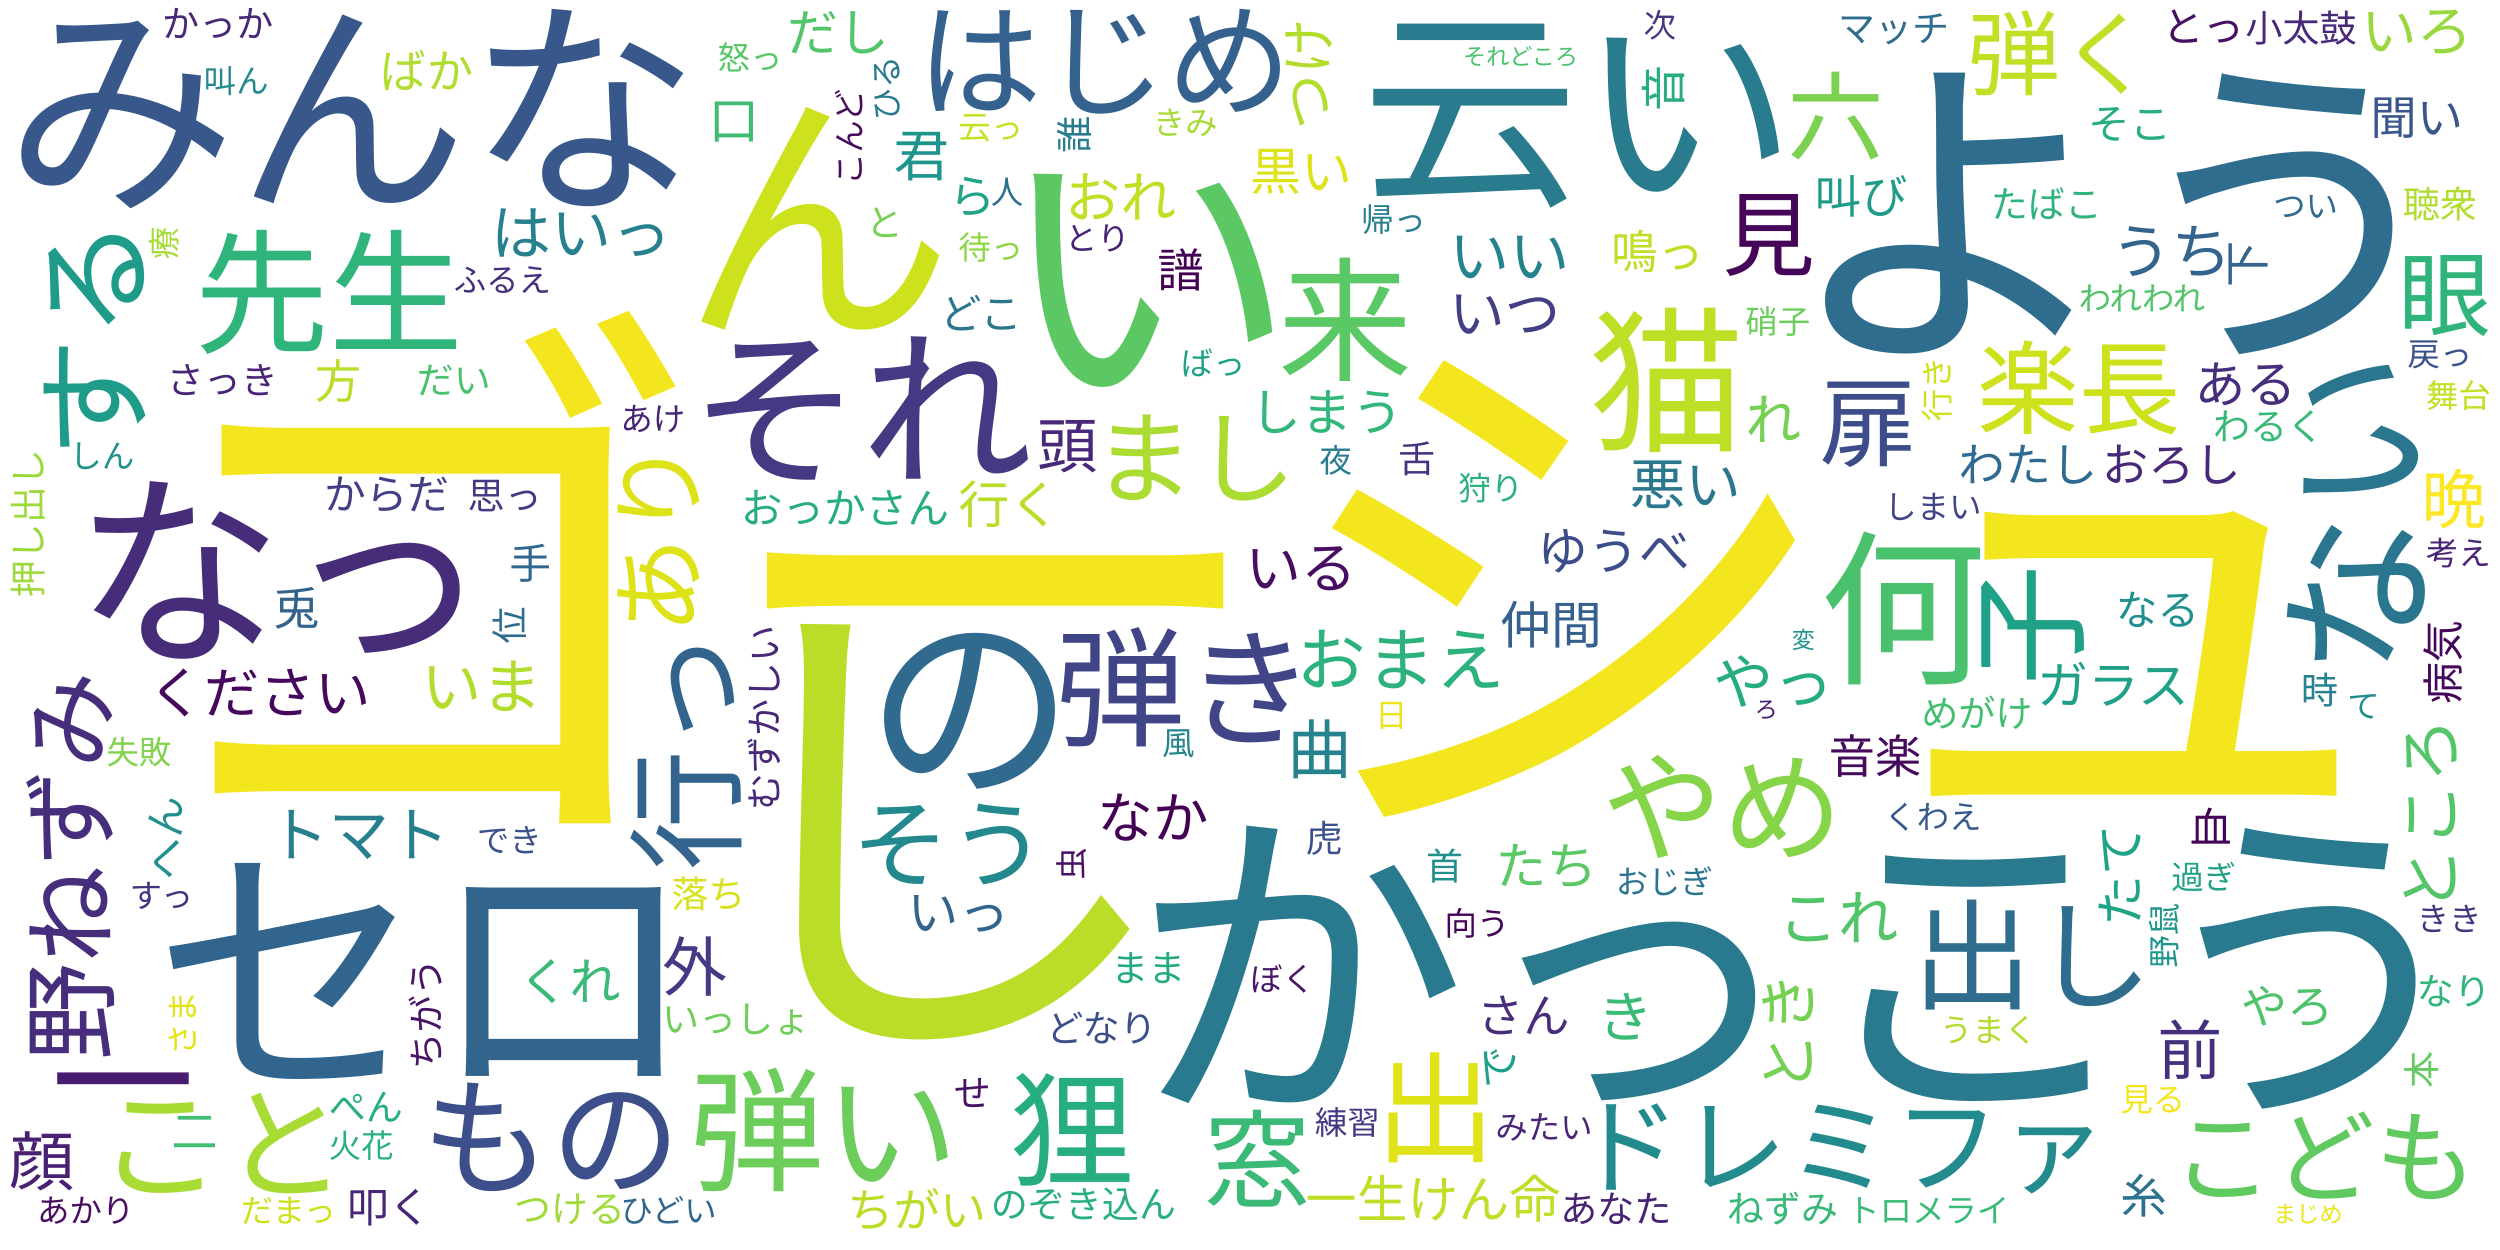
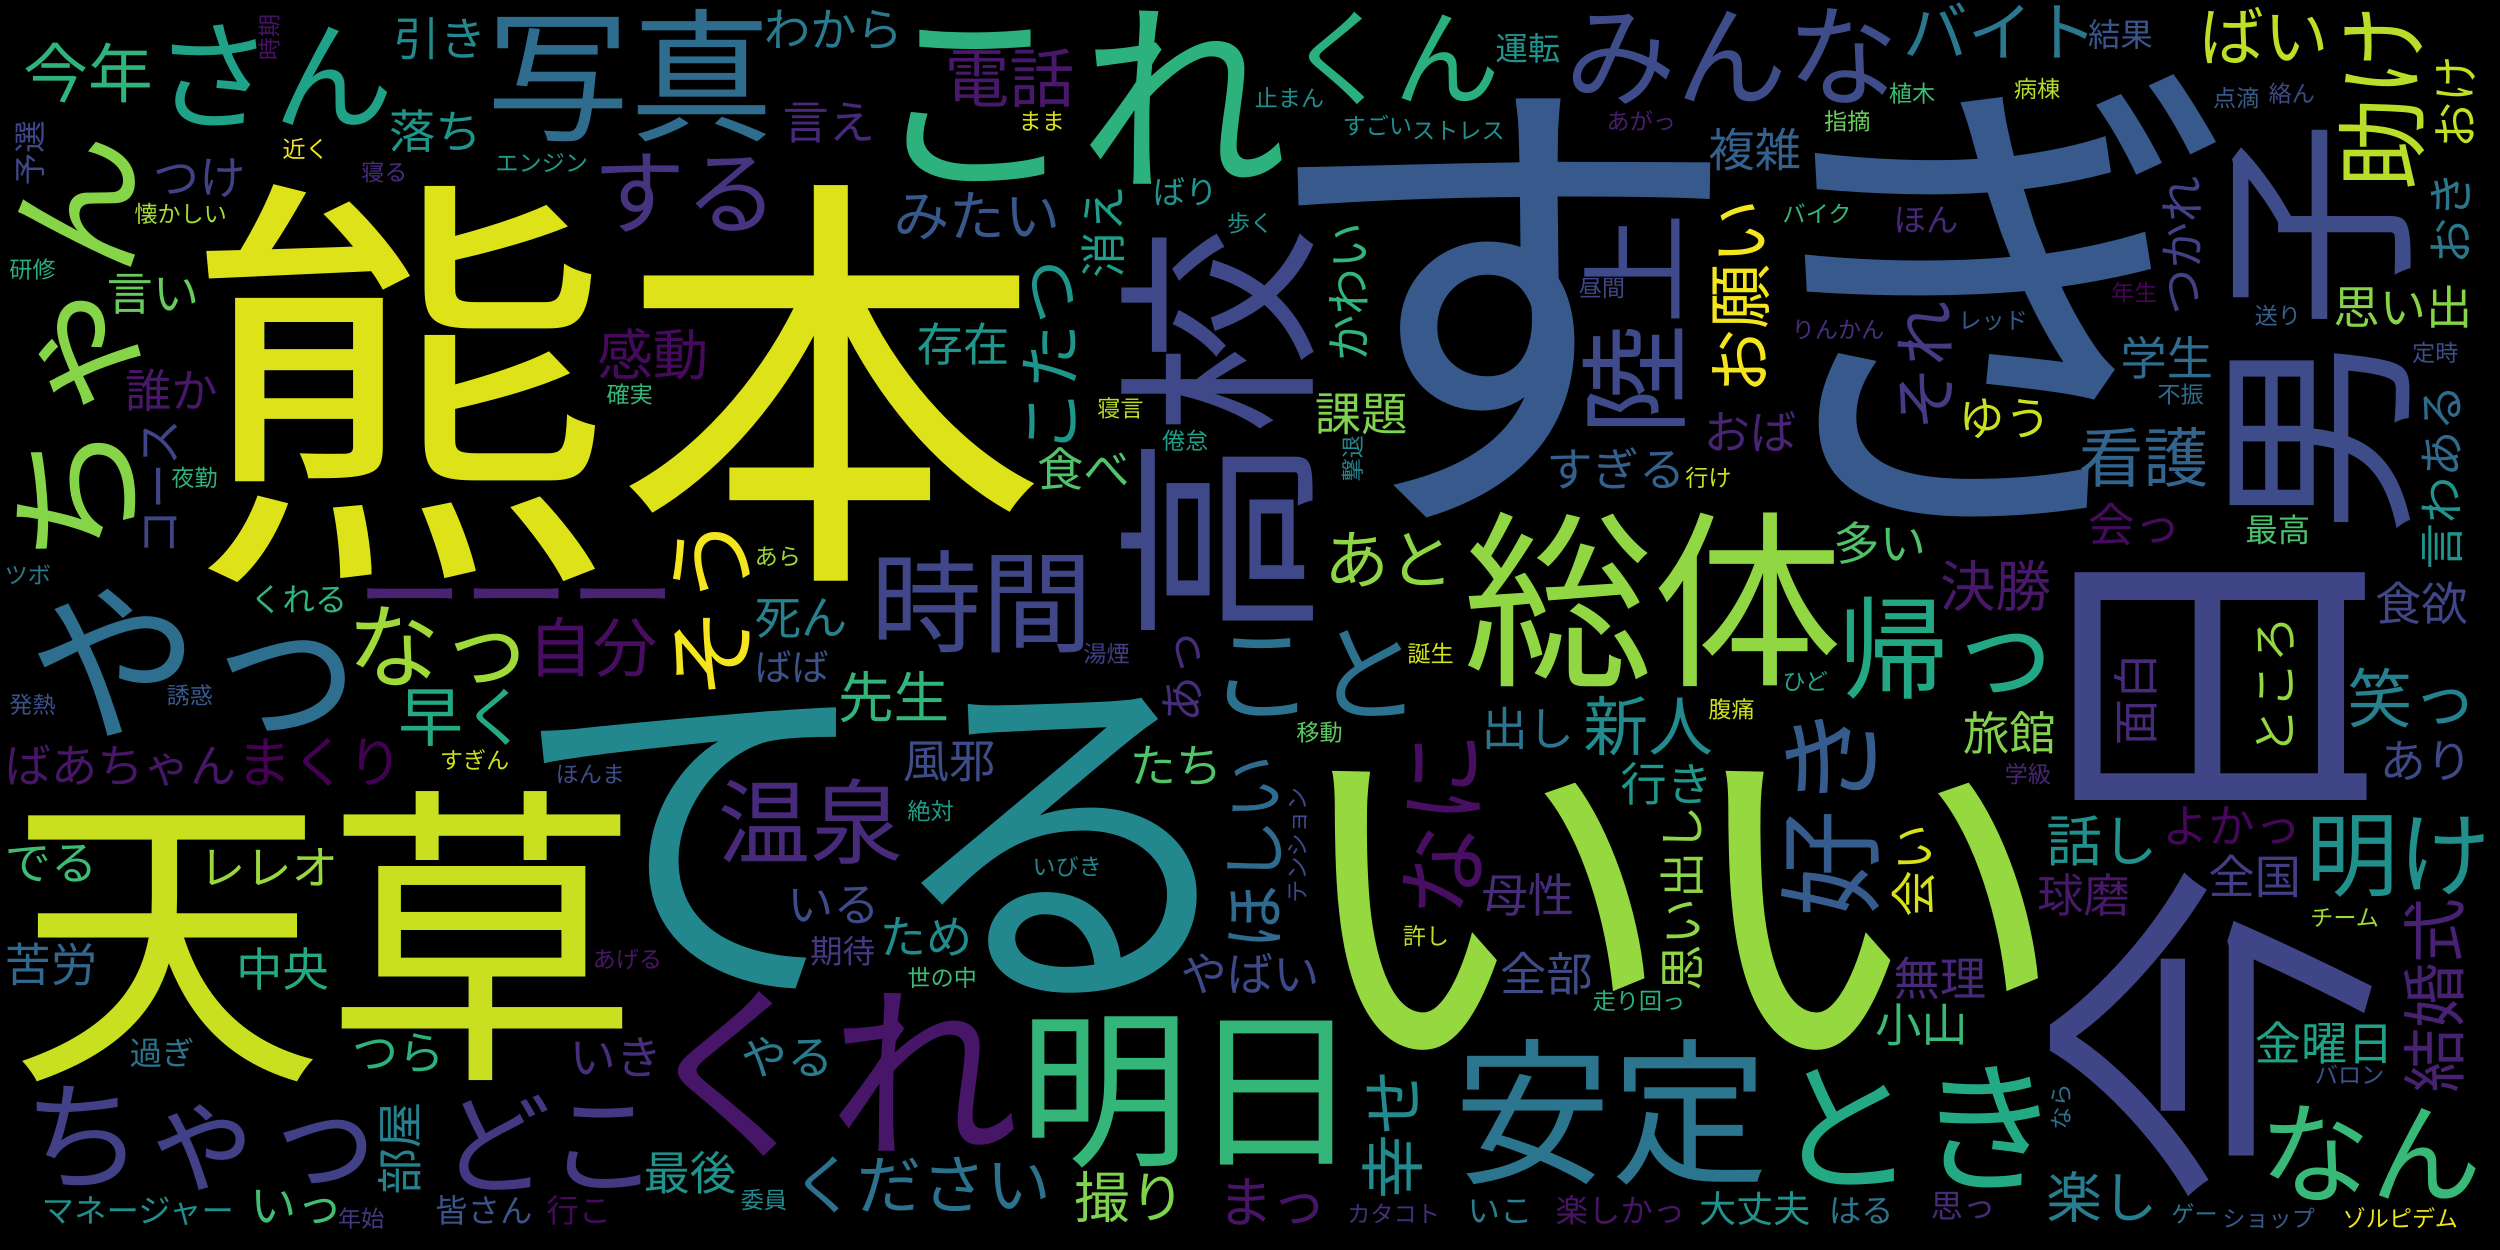
<svg xmlns="http://www.w3.org/2000/svg" width="540" height="270">
  <style>text{font-family:'Noto Sans CJK JP';font-weight:normal;font-style:normal;}</style>
-   <rect width="100%" height="100%" style="fill:white" />
-   <text transform="translate(29,173)" font-size="124" style="fill:rgb(244, 230, 30)">ゴーシュ</text>
-   <text transform="translate(147,219)" font-size="108" style="fill:rgb(186, 222, 40)">し</text>
-   <text transform="translate(244,236)" font-size="73" style="fill:rgb(41, 122, 142)">かっこう</text>
-   <text transform="translate(385,73)" font-size="73" style="fill:rgb(46, 109, 142)">よう</text>
-   <text transform="translate(215,83)" font-size="65" style="fill:rgb(92, 200, 99)">い</text>
-   <text transform="translate(147,69)" font-size="59" style="fill:rgb(205, 225, 29)">ん</text>
-   <text transform="translate(33,232)" font-size="59" style="fill:rgb(50, 101, 142)">セロ</text>
-   <text transform="translate(1,42)" font-size="50" style="fill:rgb(56, 88, 140)">みんな</text>
-   <text transform="translate(294,41)" font-size="47" style="fill:rgb(41, 123, 142)">云い</text>
-   <text transform="translate(16,140)" font-size="45" style="fill:rgb(71, 44, 122)">なっ</text>
-   <text transform="translate(187,169)" font-size="45" style="fill:rgb(48, 106, 142)">の</text>
-   <text transform="translate(149,102)" font-size="37" style="fill:rgb(68, 58, 131)">それ</text>
-   <text transform="translate(393,145)" font-size="36" style="fill:rgb(74, 193, 109)">何</text>
-   <text transform="translate(522,146) rotate(-90)" font-size="35" style="fill:rgb(42, 118, 142)">ない</text>
-   <text transform="translate(343,95)" font-size="34" style="fill:rgb(189, 223, 38)">猫</text>
-   <text transform="translate(11,245)" font-size="31" style="fill:rgb(72, 29, 111)">一</text>
-   <text transform="translate(276,80)" font-size="29" style="fill:rgb(90, 200, 100)">来</text>
-   <text transform="translate(42,74)" font-size="29" style="fill:rgb(47, 180, 124)">先生</text>
-   <text transform="translate(149,255)" font-size="29" style="fill:rgb(108, 205, 90)">弾い</text>
-   <text transform="translate(228,159)" font-size="28" style="fill:rgb(64, 69, 136)">弾き</text>
-   <text transform="translate(91,256)" font-size="28" style="fill:rgb(60, 79, 138)">もの</text>
-   <text transform="translate(218,254)" font-size="27" style="fill:rgb(38, 173, 129)">狸</text>
-   <text transform="translate(21,257)" font-size="27" style="fill:rgb(168, 219, 52)">こと</text>
-   <text transform="translate(198,23)" font-size="27" style="fill:rgb(52, 97, 141)">はじめ</text>
-   <text transform="translate(413,216)" font-size="26" style="fill:rgb(46, 109, 142)">出し</text>
-   <text transform="translate(346,184)" font-size="26" style="fill:rgb(134, 213, 73)">やめ</text>
-   <text transform="translate(30,99) rotate(-90)" font-size="26" style="fill:rgb(30, 156, 137)">する</text>
-   <text transform="translate(158,188) rotate(-90)" font-size="26" style="fill:rgb(50, 100, 142)">行っ</text>
-   <text transform="translate(297,249)" font-size="26" style="fill:rgb(223, 227, 24)">出</text>
-   <text transform="translate(448,148) rotate(-90)" font-size="26" style="fill:rgb(31, 161, 135)">子</text>
-   <text transform="translate(340,256)" font-size="23" style="fill:rgb(35, 138, 141)">ドレミファ</text>
-   <text transform="translate(260,259)" font-size="23" style="fill:rgb(58, 186, 118)">窓</text>
-   <text transform="translate(236,107)" font-size="22" style="fill:rgb(170, 220, 50)">まし</text>
-   <text transform="translate(427,92)" font-size="22" style="fill:rgb(205, 225, 29)">楽長</text>
-   <text transform="translate(469,258)" font-size="22" style="fill:rgb(96, 202, 96)">こども</text>
-   <text transform="translate(386,33)" font-size="21" style="fill:rgb(124, 210, 80)">六</text>
-   <text transform="translate(23,229) rotate(-90)" font-size="21" style="fill:rgb(71, 46, 124)">野ねずみ</text>
-   <text transform="translate(393,99)" font-size="21" style="fill:rgb(61, 77, 138)">扉</text>
-   <text transform="translate(150,137) rotate(-90)" font-size="21" style="fill:rgb(221, 227, 24)">あり</text>
-   <text transform="translate(184,190)" font-size="21" style="fill:rgb(35, 137, 142)">そう</text>
-   <text transform="translate(518,71)" font-size="20" style="fill:rgb(47, 180, 124)">眼</text>
-   <text transform="translate(372,58)" font-size="20" style="fill:rgb(69, 5, 89)">見</text>
-   <text transform="translate(425,19)" font-size="20" style="fill:rgb(192, 223, 37)">弾く</text>
-   <text transform="translate(280,148)" font-size="15" style="fill:rgb(45, 178, 125)">おまえ</text>
-   <text transform="translate(143,214)" font-size="14" style="fill:rgb(68, 57, 131)">外</text>
-   <text transform="translate(530,197) rotate(-90)" font-size="14" style="fill:rgb(84, 197, 104)">ところ</text>
-   <text transform="translate(278,167)" font-size="14" style="fill:rgb(38, 130, 142)">曲</text>
-   <text transform="translate(466,232)" font-size="14" style="fill:rgb(70, 48, 126)">前</text>
-   <text transform="translate(523,113)" font-size="14" style="fill:rgb(253, 231, 37)">晩</text>
-   <text transform="translate(2,256)" font-size="14" style="fill:rgb(72, 33, 115)">顔</text>
-   <text transform="translate(106,55)" font-size="13" style="fill:rgb(39, 128, 142)">はいっ</text>
-   <text transform="translate(456,59)" font-size="13" style="fill:rgb(50, 100, 142)">うち</text>
-   <text transform="translate(313,60)" font-size="13" style="fill:rgb(37, 131, 142)">いい</text>
-   <text transform="translate(58,185)" font-size="13" style="fill:rgb(39, 127, 142)">トマト</text>
-   <text transform="translate(370,152)" font-size="13" style="fill:rgb(37, 172, 130)">やっ</text>
-   <text transform="translate(224,101)" font-size="13" style="fill:rgb(72, 41, 121)">頭</text>
-   <text transform="translate(384,203)" font-size="13" style="fill:rgb(82, 197, 105)">これ</text>
-   <text transform="translate(91,153)" font-size="13" style="fill:rgb(178, 221, 45)">いま</text>
-   <text transform="translate(391,236) rotate(-90)" font-size="13" style="fill:rgb(117, 208, 84)">とき</text>
-   <text transform="translate(313,72)" font-size="12" style="fill:rgb(66, 63, 133)">いつ</text>
-   <text transform="translate(510,11)" font-size="12" style="fill:rgb(152, 216, 62)">いろ</text>
-   <text transform="translate(377,95)" font-size="12" style="fill:rgb(117, 208, 84)">れ</text>
-   <text transform="translate(269,127)" font-size="12" style="fill:rgb(71, 13, 96)">いる</text>
-   <text transform="translate(32,154)" font-size="12" style="fill:rgb(70, 8, 92)">ください</text>
-   <text transform="translate(352,109)" font-size="12" style="fill:rgb(42, 119, 142)">悪い</text>
-   <text transform="translate(230,47)" font-size="12" style="fill:rgb(192, 223, 37)">おれ</text>
-   <text transform="translate(237,181)" font-size="12" style="fill:rgb(68, 1, 84)">なか</text>
-   <text transform="translate(345,224)" font-size="12" style="fill:rgb(58, 186, 118)">き</text>
-   <text transform="translate(193,38)" font-size="12" style="fill:rgb(31, 148, 140)">君</text>
-   <text transform="translate(287,28) rotate(-90)" font-size="12" style="fill:rgb(178, 221, 45)">つけ</text>
-   <text transform="translate(323,191)" font-size="11" style="fill:rgb(90, 200, 100)">たち</text>
-   <text transform="translate(170,11)" font-size="11" style="fill:rgb(82, 197, 105)">だし</text>
-   <text transform="translate(153,30)" font-size="11" style="fill:rgb(64, 189, 114)">口</text>
-   <text transform="translate(270,41)" font-size="11" style="fill:rgb(221, 227, 24)">黒い</text>
-   <text transform="translate(462,200) rotate(-90)" font-size="11" style="fill:rgb(32, 164, 134)">たて</text>
-   <text transform="translate(282,263)" font-size="11" style="fill:rgb(189, 223, 38)">一生けん命</text>
-   <text transform="translate(332,123)" font-size="11" style="fill:rgb(61, 77, 138)">ゆうべ</text>
-   <text transform="translate(196,201)" font-size="11" style="fill:rgb(50, 100, 142)">いっ</text>
-   <text transform="translate(270,93)" font-size="11" style="fill:rgb(50, 182, 122)">しまう</text>
-   <text transform="translate(324,139)" font-size="11" style="fill:rgb(53, 95, 141)">仲間</text>
-   <text transform="translate(207,113)" font-size="11" style="fill:rgb(184, 222, 41)">行く</text>
-   <text transform="translate(474,87)" font-size="11" style="fill:rgb(71, 46, 124)">ある</text>
-   <text transform="translate(440,152)" font-size="11" style="fill:rgb(31, 161, 136)">ガラス</text>
-   <text transform="translate(112,216)" font-size="11" style="fill:rgb(58, 186, 118)">くれ</text>
-   <text transform="translate(363,24) rotate(-90)" font-size="10" style="fill:rgb(39, 173, 129)">音</text>
-   <text transform="translate(205,46)" font-size="10" style="fill:rgb(32, 163, 134)">ら</text>
-   <text transform="translate(423,104)" font-size="10" style="fill:rgb(47, 107, 142)">わたし</text>
-   <text transform="translate(458,262)" font-size="10" style="fill:rgb(44, 114, 142)">糸</text>
-   <text transform="translate(454,104)" font-size="10" style="fill:rgb(72, 41, 121)">おろし</text>
-   <text transform="translate(250,62)" font-size="10" style="fill:rgb(68, 1, 84)">譜</text>
-   <text transform="translate(512,29)" font-size="10" style="fill:rgb(57, 85, 140)">聞い</text>
-   <text transform="translate(348,58)" font-size="10" style="fill:rgb(189, 223, 38)">鳴っ</text>
-   <text transform="translate(59,135)" font-size="10" style="fill:rgb(51, 99, 141)">兎</text>
-   <text transform="translate(68,86)" font-size="10" style="fill:rgb(184, 222, 41)">方</text>
-   <text transform="translate(484,221)" font-size="10" style="fill:rgb(78, 195, 107)">やろ</text>
-   <text transform="translate(82,19)" font-size="10" style="fill:rgb(176, 221, 47)">ばか</text>
-   <text transform="translate(489,62) rotate(-90)" font-size="10" style="fill:rgb(51, 99, 141)">下</text>
-   <text transform="translate(392,46)" font-size="10" style="fill:rgb(30, 156, 137)">叫び</text>
-   <text transform="translate(183,265)" font-size="10" style="fill:rgb(186, 222, 40)">ちがい</text>
-   <text transform="translate(395,167)" font-size="10" style="fill:rgb(70, 10, 93)">音楽</text>
-   <text transform="translate(319,223)" font-size="10" style="fill:rgb(71, 45, 123)">さん</text>
-   <text transform="translate(37,248)" font-size="10" style="fill:rgb(64, 189, 114)">二</text>
-   <text transform="translate(160,113)" font-size="9" style="fill:rgb(38, 173, 129)">おっかさん</text>
-   <text transform="translate(451,30)" font-size="9" style="fill:rgb(39, 173, 129)">そこ</text>
-   <text transform="translate(39,190) rotate(-90)" font-size="9" style="fill:rgb(33, 143, 141)">へん</text>
-   <text transform="translate(75,264)" font-size="9" style="fill:rgb(72, 38, 119)">叩く</text>
-   <text transform="translate(110,125)" font-size="9" style="fill:rgb(49, 102, 142)">手</text>
-   <text transform="translate(70,110)" font-size="9" style="fill:rgb(66, 63, 133)">からだ</text>
-   <text transform="translate(473,182)" font-size="9" style="fill:rgb(68, 2, 86)">血</text>
-   <text transform="translate(457,135)" font-size="9" style="fill:rgb(33, 143, 141)">なる</text>
-   <text transform="translate(327,235) rotate(-90)" font-size="9" style="fill:rgb(31, 158, 137)">で</text>
-   <text transform="translate(203,71)" font-size="9" style="fill:rgb(43, 117, 142)">どこ</text>
-   <text transform="translate(531,152) rotate(-90)" font-size="9" style="fill:rgb(69, 5, 89)">病気</text>
-   <text transform="translate(467,9)" font-size="9" style="fill:rgb(71, 16, 99)">とっ</text>
-   <text transform="translate(430,47)" font-size="8" style="fill:rgb(47, 180, 124)">たばこ</text>
-   <text transform="translate(36,85)" font-size="8" style="fill:rgb(72, 37, 118)">さっき</text>
-   <text transform="translate(90,85)" font-size="8" style="fill:rgb(74, 193, 109)">だい</text>
-   <text transform="translate(397,9)" font-size="8" style="fill:rgb(46, 109, 142)">マッチ</text>
-   <text transform="translate(235,33) rotate(-90)" font-size="8" style="fill:rgb(40, 124, 142)">誰</text>
-   <text transform="translate(71,242)" font-size="8" style="fill:rgb(38, 173, 129)">ぺん</text>
-   <text transform="translate(308,190)" font-size="8" style="fill:rgb(33, 144, 141)">首</text>
-   <text transform="translate(187,51)" font-size="8" style="fill:rgb(119, 209, 83)">と</text>
-   <text transform="translate(226,225)" font-size="8" style="fill:rgb(60, 79, 138)">どなり</text>
-   <text transform="translate(497,152)" font-size="8" style="fill:rgb(38, 130, 142)">時</text>
-   <text transform="translate(337,264)" font-size="8" style="fill:rgb(72, 35, 116)">あなた</text>
-   <text transform="translate(373,264)" font-size="8" style="fill:rgb(55, 184, 120)">ねずみ</text>
-   <text transform="translate(302,102)" font-size="8" style="fill:rgb(70, 52, 128)">舌</text>
-   <text transform="translate(522,217)" font-size="8" style="fill:rgb(49, 181, 123)">なり</text>
-   <text transform="translate(214,263)" font-size="8" style="fill:rgb(40, 174, 128)">のぞき込ん</text>
-   <text transform="translate(143,223)" font-size="8" style="fill:rgb(110, 206, 88)">いっしょ</text>
-   <text transform="translate(145,196)" font-size="8" style="fill:rgb(216, 226, 25)">落ち</text>
-   <text transform="translate(95,231) rotate(-90)" font-size="8" style="fill:rgb(72, 20, 103)">ちがう</text>
-   <text transform="translate(485,9)" font-size="8" style="fill:rgb(72, 41, 121)">小太鼓</text>
-   <text transform="translate(111,264)" font-size="8" style="fill:rgb(160, 218, 57)">つける</text>
-   <text transform="translate(113,139) rotate(-90)" font-size="8" style="fill:rgb(46, 109, 142)">位</text>
-   <text transform="translate(415,157)" font-size="8" style="fill:rgb(66, 190, 113)">めがけ</text>
-   <text transform="translate(9,129) rotate(-90)" font-size="8" style="fill:rgb(157, 217, 59)">押し出し</text>
-   <text transform="translate(519,47)" font-size="8" style="fill:rgb(176, 221, 47)">聴衆</text>
-   <text transform="translate(526,235) rotate(-90)" font-size="8" style="fill:rgb(99, 203, 95)">本</text>
-   <text transform="translate(35,8)" font-size="8" style="fill:rgb(72, 40, 120)">かっか</text>
-   <text transform="translate(478,95)" font-size="8" style="fill:rgb(56, 185, 119)">わるく</text>
-   <text transform="translate(168,175) rotate(-90)" font-size="8" style="fill:rgb(72, 40, 120)">むずかしい</text>
-   <text transform="translate(206,239)" font-size="8" style="fill:rgb(71, 19, 101)">せ</text>
-   <text transform="translate(240,212)" font-size="8" style="fill:rgb(36, 170, 131)">まま</text>
-   <text transform="translate(282,184)" font-size="8" style="fill:rgb(59, 81, 139)">虎</text>
-   <text transform="translate(101,110)" font-size="8" style="fill:rgb(68, 57, 131)">思っ</text>
-   <text transform="translate(469,192)" font-size="7" style="fill:rgb(32, 163, 134)">過ぎ</text>
-   <text transform="translate(23,165)" font-size="7" style="fill:rgb(129, 211, 77)">失敗</text>
-   <text transform="translate(520,79)" font-size="7" style="fill:rgb(59, 82, 139)">戻っ</text>
-   <text transform="translate(186,40) rotate(-90)" font-size="7" style="fill:rgb(70, 11, 94)">こんど</text>
-   <text transform="translate(103,184)" font-size="7" style="fill:rgb(60, 80, 139)">でき</text>
-   <text transform="translate(255,81)" font-size="7" style="fill:rgb(31, 162, 135)">ばっ</text>
-   <text transform="translate(230,54)" font-size="7" style="fill:rgb(72, 36, 117)">とり</text>
-   <text transform="translate(134,264)" font-size="7" style="fill:rgb(49, 103, 142)">ひどい</text>
-   <text transform="translate(134,93)" font-size="7" style="fill:rgb(72, 36, 117)">あけ</text>
-   <text transform="translate(285,102)" font-size="7" style="fill:rgb(40, 124, 142)">夜</text>
-   <text transform="translate(399,264)" font-size="7" style="fill:rgb(58, 186, 118)">トロメライ</text>
-   <text transform="translate(349,193)" font-size="7" style="fill:rgb(43, 116, 142)">おじぎ</text>
-   <text transform="translate(297,157)" font-size="7" style="fill:rgb(236, 229, 27)">日</text>
-   <text transform="translate(312,202)" font-size="7" style="fill:rgb(69, 4, 87)">向う</text>
-   <text transform="translate(42,228) rotate(-90)" font-size="7" style="fill:rgb(226, 228, 24)">さま</text>
-   <text transform="translate(52,264)" font-size="7" style="fill:rgb(205, 225, 29)">だまっ</text>
-   <text transform="translate(323,246)" font-size="7" style="fill:rgb(72, 37, 118)">みたい</text>
-   <text transform="translate(38,56) rotate(-90)" font-size="7" style="fill:rgb(165, 219, 54)">療</text>
-   <text transform="translate(315,108)" font-size="7" style="fill:rgb(44, 177, 126)">狩り</text>
-   <text transform="translate(377,72)" font-size="7" style="fill:rgb(108, 205, 90)">硝子</text>
-   <text transform="translate(71,250)" font-size="7" style="fill:rgb(41, 175, 127)">火花</text>
-   <text transform="translate(194,26) rotate(-90)" font-size="7" style="fill:rgb(41, 122, 142)">ひる</text>
-   <text transform="translate(421,91) rotate(-90)" font-size="7" style="fill:rgb(205, 225, 29)">行き</text>
-   <text transform="translate(270,214)" font-size="7" style="fill:rgb(72, 23, 105)">ぼく</text>
-   <text transform="translate(407,179)" font-size="7" style="fill:rgb(55, 90, 140)">くわえ</text>
-   <text transform="translate(491,47)" font-size="7" style="fill:rgb(48, 106, 142)">つい</text>
-   <text transform="translate(251,163)" font-size="7" style="fill:rgb(37, 132, 142)">風</text>
-   <text transform="translate(98,63)" font-size="7" style="fill:rgb(70, 48, 126)">ふるえ</text>
-   <text transform="translate(284,245)" font-size="7" style="fill:rgb(68, 57, 131)">練習</text>
-   <text transform="translate(8,264)" font-size="7" style="fill:rgb(71, 14, 97)">あかり</text>
-   <text transform="translate(449,67)" font-size="7" style="fill:rgb(80, 196, 106)">われわれ</text>
-   <text transform="translate(470,209) rotate(-90)" font-size="7" style="fill:rgb(31, 149, 139)">野鼠</text>
-   <text transform="translate(524,122)" font-size="7" style="fill:rgb(72, 36, 117)">考え</text>
-   <text transform="translate(155,15)" font-size="7" style="fill:rgb(86, 198, 103)">怒っ</text>
-   <text transform="translate(234,190) rotate(-90)" font-size="7" style="fill:rgb(71, 16, 99)">虫</text>
-   <text transform="translate(249,29)" font-size="7" style="fill:rgb(165, 219, 54)">きみ</text>
-   <text transform="translate(507,155)" font-size="7" style="fill:rgb(33, 142, 141)">て</text>
-   <text transform="translate(524,88)" font-size="7" style="fill:rgb(194, 223, 35)">舞台</text>
-   <text transform="translate(214,44)" font-size="7" style="fill:rgb(46, 110, 142)">人</text>
-   <text transform="translate(407,112)" font-size="7" style="fill:rgb(65, 68, 135)">しまい</text>
-   <text transform="translate(419,225)" font-size="7" style="fill:rgb(178, 221, 45)">うまく</text>
-   <text transform="translate(458,240)" font-size="7" style="fill:rgb(244, 230, 30)">見る</text>
-   <text transform="translate(44,20)" font-size="7" style="fill:rgb(35, 138, 141)">叫ん</text>
-   <text transform="translate(207,56)" font-size="7" style="fill:rgb(142, 214, 69)">待っ</text>
-   <text transform="translate(15,101)" font-size="7" style="fill:rgb(33, 145, 140)">しん</text>
-   <text transform="translate(355,8)" font-size="7" style="fill:rgb(69, 56, 130)">次</text>
-   <text transform="translate(28,196)" font-size="7" style="fill:rgb(70, 51, 127)">すっ</text>
-   <text transform="translate(522,201)" font-size="7" style="fill:rgb(70, 51, 127)">きき</text>
-   <text transform="translate(294,50)" font-size="7" style="fill:rgb(39, 127, 142)">帰っ</text>
-   <text transform="translate(207,30)" font-size="7" style="fill:rgb(197, 224, 33)">云っ</text>
-   <text transform="translate(316,14)" font-size="5" style="fill:rgb(74, 193, 109)">それどころ</text>
-   <text transform="translate(387,140)" font-size="5" style="fill:rgb(32, 147, 140)">変</text>
-   <text transform="translate(379,155)" font-size="5" style="fill:rgb(72, 29, 111)">ろ</text>
-   <text transform="translate(491,264)" font-size="5" style="fill:rgb(234, 229, 26)">まじめ</text>
+   <rect width="100%" height="100%" style="fill:black" />
+   <text transform="translate(270,106)" font-size="107" style="fill:rgb(56, 89, 140)">すぎ</text>
+   <text transform="translate(40,118)" font-size="93" style="fill:rgb(221, 227, 24)">熊本</text>
+   <text transform="translate(277,226)" font-size="85" style="fill:rgb(149, 216, 64)">いい</text>
+   <text transform="translate(110,211)" font-size="80" style="fill:rgb(35, 136, 142)">てる</text>
+   <text transform="translate(506,261) rotate(-90)" font-size="75" style="fill:rgb(64, 69, 136)">今日</text>
+   <text transform="translate(2,228)" font-size="68" style="fill:rgb(200, 224, 32)">天草</text>
+   <text transform="translate(188,38)" font-size="45" style="fill:rgb(45, 178, 125)">これ</text>
+   <text transform="translate(280,139) rotate(-90)" font-size="45" style="fill:rgb(63, 72, 137)">高校</text>
+   <text transform="translate(517,116) rotate(-90)" font-size="45" style="fill:rgb(62, 76, 138)">男子</text>
+   <text transform="translate(138,247)" font-size="41" style="fill:rgb(72, 22, 104)">くれ</text>
+   <text transform="translate(316,145)" font-size="41" style="fill:rgb(144, 215, 67)">総体</text>
+   <text transform="translate(6,157)" font-size="37" style="fill:rgb(46, 110, 142)">やっ</text>
+   <text transform="translate(220,249)" font-size="37" style="fill:rgb(52, 182, 121)">明日</text>
+   <text transform="translate(314,253)" font-size="34" style="fill:rgb(43, 117, 142)">安定</text>
+   <text transform="translate(28,122) rotate(-90)" font-size="31" style="fill:rgb(134, 213, 73)">ちゃん</text>
+   <text transform="translate(105,28)" font-size="31" style="fill:rgb(46, 109, 142)">写真</text>
+   <text transform="translate(383,255)" font-size="31" style="fill:rgb(35, 169, 131)">とき</text>
+   <text transform="translate(5,255)" font-size="26" style="fill:rgb(66, 64, 134)">ちゃっ</text>
+   <text transform="translate(33,26)" font-size="26" style="fill:rgb(31, 162, 135)">さん</text>
+   <text transform="translate(338,21)" font-size="24" style="fill:rgb(62, 76, 138)">みんな</text>
+   <text transform="translate(397,149)" font-size="24" style="fill:rgb(34, 168, 132)">帰っ</text>
+   <text transform="translate(488,258)" font-size="24" style="fill:rgb(56, 185, 119)">なん</text>
+   <text transform="translate(362,94) rotate(-90)" font-size="24" style="fill:rgb(62, 74, 137)">陸上</text>
+   <text transform="translate(95,256)" font-size="24" style="fill:rgb(69, 55, 129)">どこ</text>
+   <text transform="translate(188,139)" font-size="24" style="fill:rgb(63, 71, 136)">時間</text>
+   <text transform="translate(77,137)" font-size="23" style="fill:rgb(72, 35, 116)">ーーー</text>
+   <text transform="translate(261,154)" font-size="23" style="fill:rgb(44, 114, 142)">こと</text>
+   <text transform="translate(278,21)" font-size="23" style="fill:rgb(42, 176, 127)">くん</text>
+   <text transform="translate(404,198) rotate(-90)" font-size="23" style="fill:rgb(54, 92, 141)">好き</text>
+   <text transform="translate(155,185)" font-size="20" style="fill:rgb(71, 42, 122)">温泉</text>
+   <text transform="translate(498,192)" font-size="20" style="fill:rgb(33, 144, 141)">明け</text>
+   <text transform="translate(319,198) rotate(-90)" font-size="20" style="fill:rgb(71, 14, 97)">なに</text>
+   <text transform="translate(161,151) rotate(-90)" font-size="20" style="fill:rgb(244, 230, 30)">そう</text>
+   <text transform="translate(75,147)" font-size="20" style="fill:rgb(160, 218, 57)">なっ</text>
+   <text transform="translate(128,49)" font-size="20" style="fill:rgb(70, 52, 128)">する</text>
+   <text transform="translate(522,41) rotate(-90)" font-size="20" style="fill:rgb(184, 222, 41)">助け</text>
+   <text transform="translate(171,261)" font-size="14" style="fill:rgb(44, 113, 142)">ください</text>
+   <text transform="translate(507,156)" font-size="14" style="fill:rgb(38, 130, 142)">笑っ</text>
+   <text transform="translate(449,104)" font-size="14" style="fill:rgb(50, 100, 142)">看護</text>
+   <text transform="translate(276,205) rotate(-90)" font-size="14" style="fill:rgb(47, 107, 142)">ほしい</text>
+   <text transform="translate(5,21)" font-size="14" style="fill:rgb(47, 180, 124)">今年</text>
+   <text transform="translate(381,85) rotate(-90)" font-size="14" style="fill:rgb(244, 230, 30)">お願い</text>
+   <text transform="translate(204,22)" font-size="14" style="fill:rgb(72, 24, 106)">電話</text>
+   <text transform="translate(86,160)" font-size="14" style="fill:rgb(36, 170, 131)">早く</text>
+   <text transform="translate(232,98) rotate(-90)" font-size="14" style="fill:rgb(31, 150, 139)">こたつ</text>
+   <text transform="translate(286,126)" font-size="14" style="fill:rgb(142, 214, 69)">あと</text>
+   <text transform="translate(114,145)" font-size="14" style="fill:rgb(71, 13, 96)">自分</text>
+   <text transform="translate(342,162)" font-size="14" style="fill:rgb(34, 139, 141)">新人</text>
+   <text transform="translate(306,259) rotate(-90)" font-size="14" style="fill:rgb(35, 138, 141)">幸せ</text>
+   <text transform="translate(475,13)" font-size="14" style="fill:rgb(189, 223, 38)">ばい</text>
+   <text transform="translate(531,236) rotate(-90)" font-size="14" style="fill:rgb(72, 33, 115)">結婚式</text>
+   <text transform="translate(421,93) rotate(-90)" font-size="14" style="fill:rgb(68, 59, 132)">それ</text>
+   <text transform="translate(411,12)" font-size="14" style="fill:rgb(42, 120, 142)">バイト</text>
+   <text transform="translate(193,51)" font-size="12" style="fill:rgb(56, 88, 140)">みたい</text>
+   <text transform="translate(263,264)" font-size="12" style="fill:rgb(72, 20, 103)">まっ</text>
+   <text transform="translate(442,186)" font-size="12" style="fill:rgb(33, 145, 140)">話し</text>
+   <text transform="translate(181,155)" font-size="12" style="fill:rgb(49, 181, 123)">先生</text>
+   <text transform="translate(442,263)" font-size="12" style="fill:rgb(39, 126, 142)">楽し</text>
+   <text transform="translate(419,131)" font-size="12" style="fill:rgb(72, 24, 106)">決勝</text>
+   <text transform="translate(129,81)" font-size="12" style="fill:rgb(70, 10, 93)">感動</text>
+   <text transform="translate(232,263)" font-size="12" style="fill:rgb(127, 211, 78)">撮り</text>
+   <text transform="translate(51,169)" font-size="12" style="fill:rgb(68, 1, 84)">まくり</text>
+   <text transform="translate(409,215)" font-size="10" style="fill:rgb(72, 40, 120)">無理</text>
+   <text transform="translate(424,162)" font-size="10" style="fill:rgb(129, 211, 77)">旅館</text>
+   <text transform="translate(504,70)" font-size="10" style="fill:rgb(134, 213, 73)">思い出</text>
+   <text transform="translate(334,105)" font-size="10" style="fill:rgb(52, 96, 141)">すぎる</text>
+   <text transform="translate(165,10)" font-size="10" style="fill:rgb(41, 122, 142)">わから</text>
+   <text transform="translate(1,169)" font-size="10" style="fill:rgb(72, 22, 104)">ばあちゃん</text>
+   <text transform="translate(350,173)" font-size="10" style="fill:rgb(31, 151, 139)">行き</text>
+   <text transform="translate(90,258) rotate(-90)" font-size="10" style="fill:rgb(38, 130, 142)">部屋</text>
+   <text transform="translate(368,97)" font-size="10" style="fill:rgb(72, 36, 117)">おば</text>
+   <text transform="translate(170,199)" font-size="10" style="fill:rgb(62, 74, 137)">いる</text>
+   <text transform="translate(139,257)" font-size="10" style="fill:rgb(32, 147, 140)">最後</text>
+   <text transform="translate(33,42)" font-size="10" style="fill:rgb(66, 65, 134)">つけ</text>
+   <text transform="translate(255,214)" font-size="10" style="fill:rgb(62, 73, 137)">やばい</text>
+   <text transform="translate(513,134)" font-size="10" style="fill:rgb(64, 70, 136)">食欲</text>
+   <text transform="translate(27,88)" font-size="10" style="fill:rgb(72, 23, 105)">誰か</text>
+   <text transform="translate(43,191)" font-size="10" style="fill:rgb(152, 216, 62)">レレオ</text>
+   <text transform="translate(467,182)" font-size="10" style="fill:rgb(70, 7, 90)">よかっ</text>
+   <text transform="translate(487,229)" font-size="10" style="fill:rgb(31, 162, 135)">金曜日</text>
+   <text transform="translate(458,81)" font-size="10" style="fill:rgb(47, 108, 142)">学生</text>
+   <text transform="translate(423,94)" font-size="10" style="fill:rgb(202, 225, 31)">ゆう</text>
+   <text transform="translate(451,117)" font-size="10" style="fill:rgb(70, 11, 94)">会っ</text>
+   <text transform="translate(169,30)" font-size="10" style="fill:rgb(72, 40, 120)">言え</text>
+   <text transform="translate(284,93)" font-size="10" style="fill:rgb(127, 211, 78)">課題</text>
+   <text transform="translate(76,231)" font-size="10" style="fill:rgb(45, 178, 125)">つら</text>
+   <text transform="translate(1,190)" font-size="10" style="fill:rgb(61, 188, 116)">でる</text>
+   <text transform="translate(85,12)" font-size="10" style="fill:rgb(35, 137, 142)">引き</text>
+   <text transform="translate(190,206)" font-size="10" style="fill:rgb(34, 140, 141)">ため</text>
+   <text transform="translate(163,137)" font-size="10" style="fill:rgb(38, 130, 142)">死ん</text>
+   <text transform="translate(320,161)" font-size="10" style="fill:rgb(43, 117, 142)">出し</text>
+   <text transform="translate(198,78)" font-size="10" style="fill:rgb(31, 151, 139)">存在</text>
+   <text transform="translate(195,168)" font-size="10" style="fill:rgb(62, 76, 138)">風邪</text>
+   <text transform="translate(84,32)" font-size="10" style="fill:rgb(31, 150, 139)">落ち</text>
+   <text transform="translate(324,214)" font-size="10" style="fill:rgb(62, 76, 138)">全部</text>
+   <text transform="translate(405,225)" font-size="10" style="fill:rgb(58, 186, 118)">小山</text>
+   <text transform="translate(51,213)" font-size="10" style="fill:rgb(36, 170, 131)">中央</text>
+   <text transform="translate(440,197)" font-size="10" style="fill:rgb(72, 24, 106)">球磨</text>
+   <text transform="translate(224,105)" font-size="10" style="fill:rgb(80, 196, 106)">食べ</text>
+   <text transform="translate(396,121)" font-size="10" style="fill:rgb(78, 195, 107)">多い</text>
+   <text transform="translate(495,163) rotate(-90)" font-size="10" style="fill:rgb(147, 215, 65)">ところ</text>
+   <text transform="translate(514,168)" font-size="10" style="fill:rgb(62, 73, 137)">あり</text>
+   <text transform="translate(123,232)" font-size="10" style="fill:rgb(71, 46, 124)">いき</text>
+   <text transform="translate(38,120) rotate(-90)" font-size="10" style="fill:rgb(64, 69, 136)">コース</text>
+   <text transform="translate(320,197)" font-size="10" style="fill:rgb(71, 44, 122)">母性</text>
+   <text transform="translate(367,214) rotate(-90)" font-size="10" style="fill:rgb(142, 214, 69)">思い出し</text>
+   <text transform="translate(295,78) rotate(-90)" font-size="10" style="fill:rgb(49, 181, 123)">かわい</text>
+   <text transform="translate(54,264)" font-size="10" style="fill:rgb(66, 190, 113)">いっ</text>
+   <text transform="translate(369,36)" font-size="10" style="fill:rgb(52, 97, 141)">複雑</text>
+   <text transform="translate(477,193)" font-size="10" style="fill:rgb(67, 61, 132)">全国</text>
+   <text transform="translate(1,212)" font-size="10" style="fill:rgb(49, 104, 142)">苦労</text>
+   <text transform="translate(244,169)" font-size="10" style="fill:rgb(80, 196, 106)">たち</text>
+   <text transform="translate(531,103) rotate(-90)" font-size="10" style="fill:rgb(47, 107, 142)">ある</text>
+   <text transform="translate(475,68) rotate(-90)" font-size="10" style="fill:rgb(66, 65, 134)">つかれ</text>
+   <text transform="translate(160,232)" font-size="10" style="fill:rgb(41, 123, 142)">やる</text>
+   <text transform="translate(23,67)" font-size="10" style="fill:rgb(103, 204, 92)">言い</text>
+   <text transform="translate(533,57) rotate(-90)" font-size="10" style="fill:rgb(42, 119, 142)">おき</text>
+   <text transform="translate(534,32) rotate(-90)" font-size="10" style="fill:rgb(194, 223, 35)">おけ</text>
+   <text transform="translate(417,198) rotate(-90)" font-size="10" style="fill:rgb(216, 226, 25)">会い</text>
+   <text transform="translate(465,161) rotate(-90)" font-size="10" style="fill:rgb(71, 42, 122)">面白</text>
+   <text transform="translate(531,123) rotate(-90)" font-size="10" style="fill:rgb(32, 147, 140)">言わ</text>
+   <text transform="translate(242,60) rotate(-90)" font-size="10" style="fill:rgb(31, 158, 137)">消え</text>
+   <text transform="translate(259,156) rotate(-90)" font-size="10" style="fill:rgb(71, 44, 122)">あっ</text>
+   <text transform="translate(367,264)" font-size="8" style="fill:rgb(32, 147, 140)">大丈夫</text>
+   <text transform="translate(163,147)" font-size="8" style="fill:rgb(58, 83, 139)">ばば</text>
+   <text transform="translate(336,264)" font-size="7" style="fill:rgb(72, 20, 103)">楽しかっ</text>
+   <text transform="translate(409,50)" font-size="7" style="fill:rgb(72, 41, 121)">ほん</text>
+   <text transform="translate(175,208)" font-size="7" style="fill:rgb(68, 58, 131)">期待</text>
+   <text transform="translate(323,13)" font-size="7" style="fill:rgb(31, 148, 140)">運転</text>
+   <text transform="translate(417,263)" font-size="7" style="fill:rgb(71, 44, 122)">思っ</text>
+   <text transform="translate(485,117)" font-size="7" style="fill:rgb(74, 193, 109)">最高</text>
+   <text transform="translate(451,10)" font-size="7" style="fill:rgb(57, 86, 140)">結果</text>
+   <text transform="translate(9,40) rotate(-90)" font-size="7" style="fill:rgb(63, 72, 137)">予選</text>
+   <text transform="translate(94,264)" font-size="7" style="fill:rgb(57, 86, 140)">皆さん</text>
+   <text transform="translate(395,264)" font-size="7" style="fill:rgb(43, 117, 142)">はる</text>
+   <text transform="translate(28,230)" font-size="7" style="fill:rgb(44, 115, 142)">過ぎ</text>
+   <text transform="translate(54,132)" font-size="7" style="fill:rgb(47, 180, 124)">くれる</text>
+   <text transform="translate(9,264)" font-size="7" style="fill:rgb(33, 143, 141)">マネージャー</text>
+   <text transform="translate(249,44)" font-size="7" style="fill:rgb(32, 147, 140)">ばり</text>
+   <text transform="translate(317,264)" font-size="7" style="fill:rgb(40, 125, 142)">いこ</text>
+   <text transform="translate(118,264)" font-size="7" style="fill:rgb(70, 10, 93)">行こ</text>
+   <text transform="translate(499,200)" font-size="5" style="fill:rgb(160, 218, 57)">チーム</text>
+   <text transform="translate(469,264)" font-size="5" style="fill:rgb(45, 113, 142)">ゲー</text>
+   <text transform="translate(435,21)" font-size="5" style="fill:rgb(181, 222, 43)">病棟</text>
+   <text transform="translate(344,218)" font-size="5" style="fill:rgb(44, 177, 126)">走り回っ</text>
+   <text transform="translate(433,169)" font-size="5" style="fill:rgb(72, 37, 118)">学級</text>
+   <text transform="translate(160,261)" font-size="5" style="fill:rgb(34, 139, 141)">委員</text>
+   <text transform="translate(394,28)" font-size="5" style="fill:rgb(105, 205, 91)">指摘</text>
+   <text transform="translate(131,87)" font-size="5" style="fill:rgb(53, 183, 121)">確実</text>
+   <text transform="translate(408,22)" font-size="5" style="fill:rgb(64, 189, 114)">植木</text>
+   <text transform="translate(234,143)" font-size="5" style="fill:rgb(66, 63, 133)">湯煙</text>
+   <text transform="translate(304,143)" font-size="5" style="fill:rgb(208, 225, 28)">誕生</text>
+   <text transform="translate(37,105)" font-size="5" style="fill:rgb(46, 179, 124)">夜勤</text>
+   <text transform="translate(282,195) rotate(-90)" font-size="5" style="fill:rgb(62, 73, 137)">テンション</text>
+   <text transform="translate(265,50)" font-size="5" style="fill:rgb(33, 144, 141)">歩く</text>
+   <text transform="translate(36,152)" font-size="5" style="fill:rgb(56, 89, 140)">誘惑</text>
+   <text transform="translate(2,60)" font-size="5" style="fill:rgb(39, 173, 129)">研修</text>
+   <text transform="translate(385,149)" font-size="5" style="fill:rgb(33, 166, 133)">ひど</text>
+   <text transform="translate(95,166)" font-size="5" style="fill:rgb(205, 225, 29)">すぎん</text>
+   <text transform="translate(196,177)" font-size="5" style="fill:rgb(30, 157, 137)">絶対</text>
+   <text transform="translate(78,39)" font-size="5" style="fill:rgb(71, 44, 122)">寝る</text>
+   <text transform="translate(423,71)" font-size="5" style="fill:rgb(55, 90, 140)">レッド</text>
+   <text transform="translate(500,234)" font-size="5" style="fill:rgb(58, 83, 139)">バロン</text>
+   <text transform="translate(385,48)" font-size="5" style="fill:rgb(53, 183, 121)">バイク</text>
+   <text transform="translate(480,265)" font-size="5" style="fill:rgb(56, 89, 140)">ショップ</text>
+   <text transform="translate(107,37)" font-size="5" style="fill:rgb(31, 154, 138)">エンジン</text>
+   <text transform="translate(387,73)" font-size="5" style="fill:rgb(71, 47, 125)">りんかん</text>
+   <text transform="translate(521,78)" font-size="5" style="fill:rgb(61, 77, 138)">定時</text>
+   <text transform="translate(347,28)" font-size="5" style="fill:rgb(72, 29, 111)">あがっ</text>
+   <text transform="translate(223,189)" font-size="5" style="fill:rgb(36, 134, 142)">いびき</text>
+   <text transform="translate(447,244) rotate(-90)" font-size="5" style="fill:rgb(45, 112, 142)">なら</text>
+   <text transform="translate(490,22)" font-size="5" style="fill:rgb(62, 73, 137)">絡ん</text>
+   <text transform="translate(220,28)" font-size="5" style="fill:rgb(218, 227, 25)">まま</text>
+   <text transform="translate(506,265)" font-size="5" style="fill:rgb(241, 229, 29)">ゾルピデム</text>
+   <text transform="translate(280,160)" font-size="5" style="fill:rgb(92, 200, 99)">移動</text>
+   <text transform="translate(341,64)" font-size="5" style="fill:rgb(64, 70, 136)">昼間</text>
+   <text transform="translate(237,90)" font-size="5" style="fill:rgb(186, 222, 40)">寝言</text>
+   <text transform="translate(290,29)" font-size="5" style="fill:rgb(33, 142, 141)">すごい</text>
+   <text transform="translate(478,23)" font-size="5" style="fill:rgb(55, 90, 140)">点滴</text>
+   <text transform="translate(303,204)" font-size="5" style="fill:rgb(197, 224, 33)">許し</text>
+   <text transform="translate(128,209)" font-size="5" style="fill:rgb(72, 22, 104)">あげる</text>
+   <text transform="translate(163,122)" font-size="5" style="fill:rgb(157, 217, 59)">あら</text>
+   <text transform="translate(487,70)" font-size="5" style="fill:rgb(52, 97, 141)">送り</text>
+   <text transform="translate(73,265)" font-size="5" style="fill:rgb(69, 56, 130)">年始</text>
+   <text transform="translate(291,264)" font-size="5" style="fill:rgb(71, 47, 125)">カタコト</text>
+   <text transform="translate(294,104) rotate(-90)" font-size="5" style="fill:rgb(37, 131, 142)">撃退</text>
+   <text transform="translate(120,169)" font-size="5" style="fill:rgb(62, 76, 138)">ほんま</text>
+   <text transform="translate(1,126)" font-size="5" style="fill:rgb(41, 121, 142)">ツボ</text>
+   <text transform="translate(369,155)" font-size="5" style="fill:rgb(205, 225, 29)">腹痛</text>
+   <text transform="translate(2,154)" font-size="5" style="fill:rgb(59, 81, 139)">発熱</text>
+   <text transform="translate(251,97)" font-size="5" style="fill:rgb(31, 160, 136)">倦怠</text>
+   <text transform="translate(466,87)" font-size="5" style="fill:rgb(47, 107, 142)">不振</text>
+   <text transform="translate(61,34)" font-size="5" style="fill:rgb(246, 230, 32)">近く</text>
+   <text transform="translate(29,48)" font-size="5" style="fill:rgb(165, 219, 54)">懐かしい</text>
+   <text transform="translate(456,65)" font-size="5" style="fill:rgb(69, 4, 87)">年生</text>
+   <text transform="translate(364,105)" font-size="5" style="fill:rgb(202, 225, 31)">行け</text>
+   <text transform="translate(196,213)" font-size="5" style="fill:rgb(59, 187, 117)">世の中</text>
+   <text transform="translate(60,13) rotate(-90)" font-size="5" style="fill:rgb(71, 17, 100)">時期</text>
+   <text transform="translate(305,30)" font-size="5" style="fill:rgb(33, 144, 141)">ストレス</text>
+   <text transform="translate(271,23)" font-size="5" style="fill:rgb(33, 142, 141)">止まん</text>
</svg>
